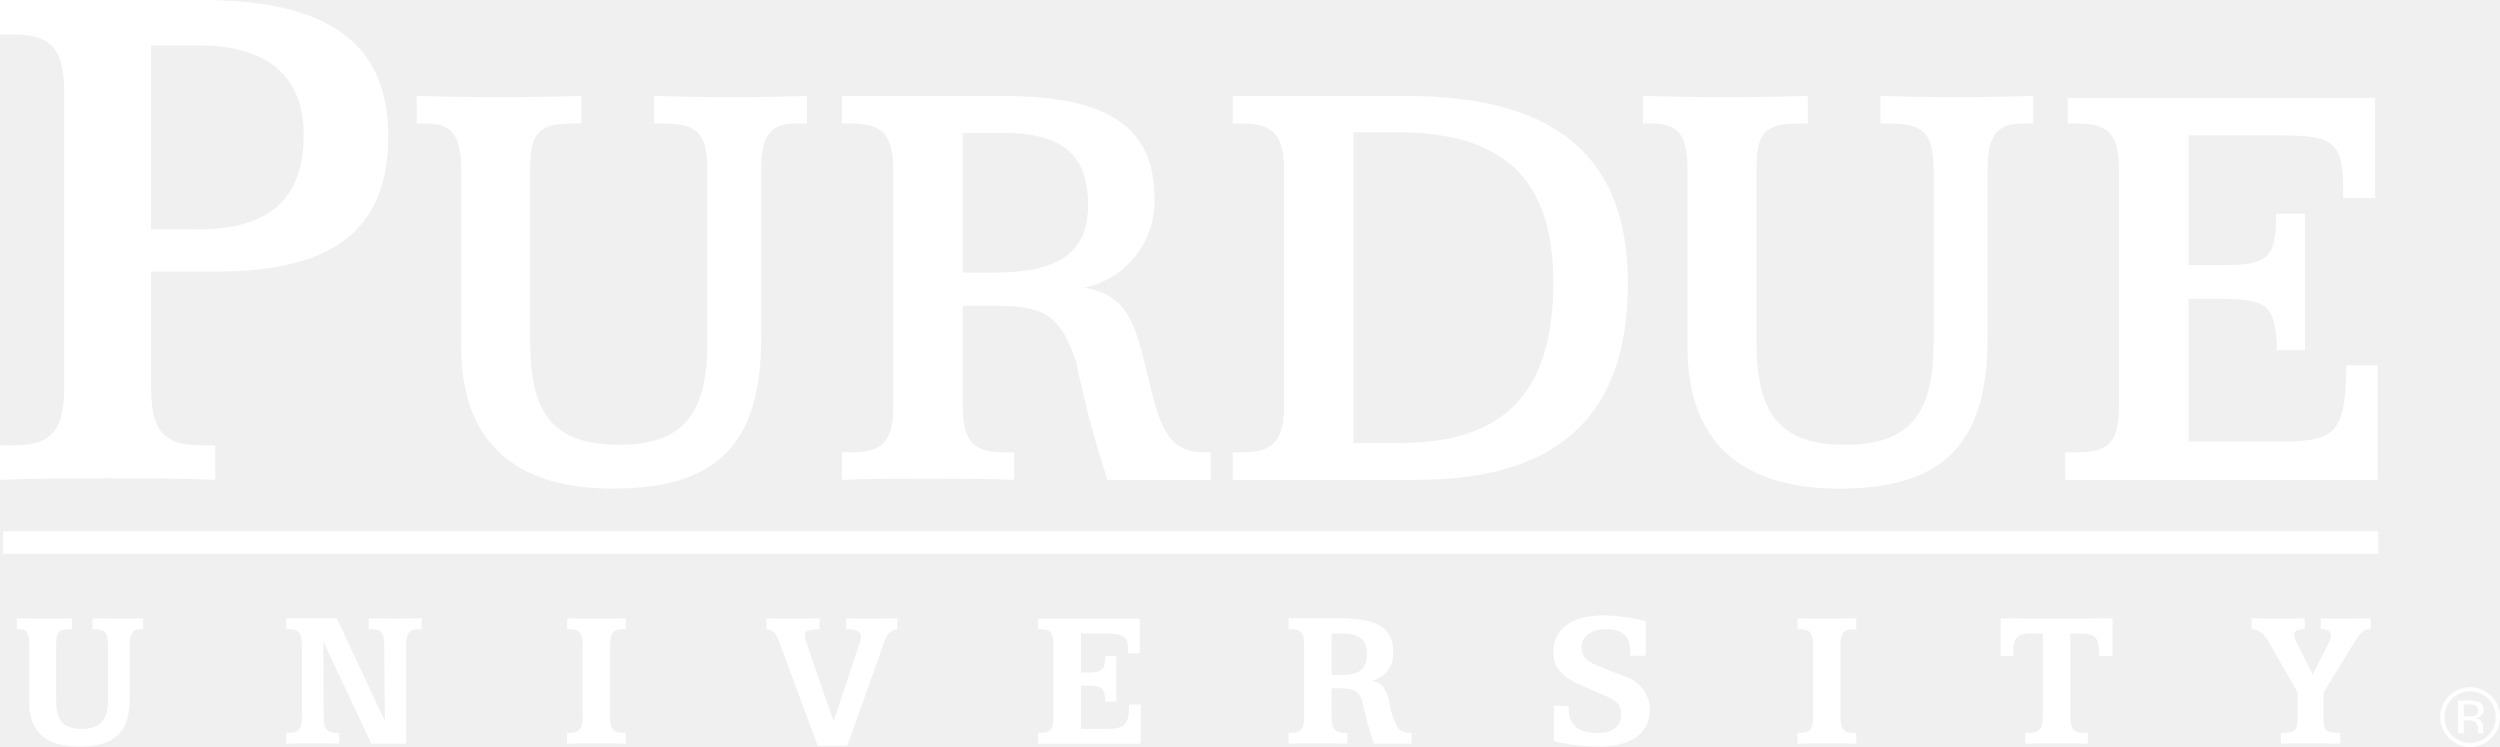
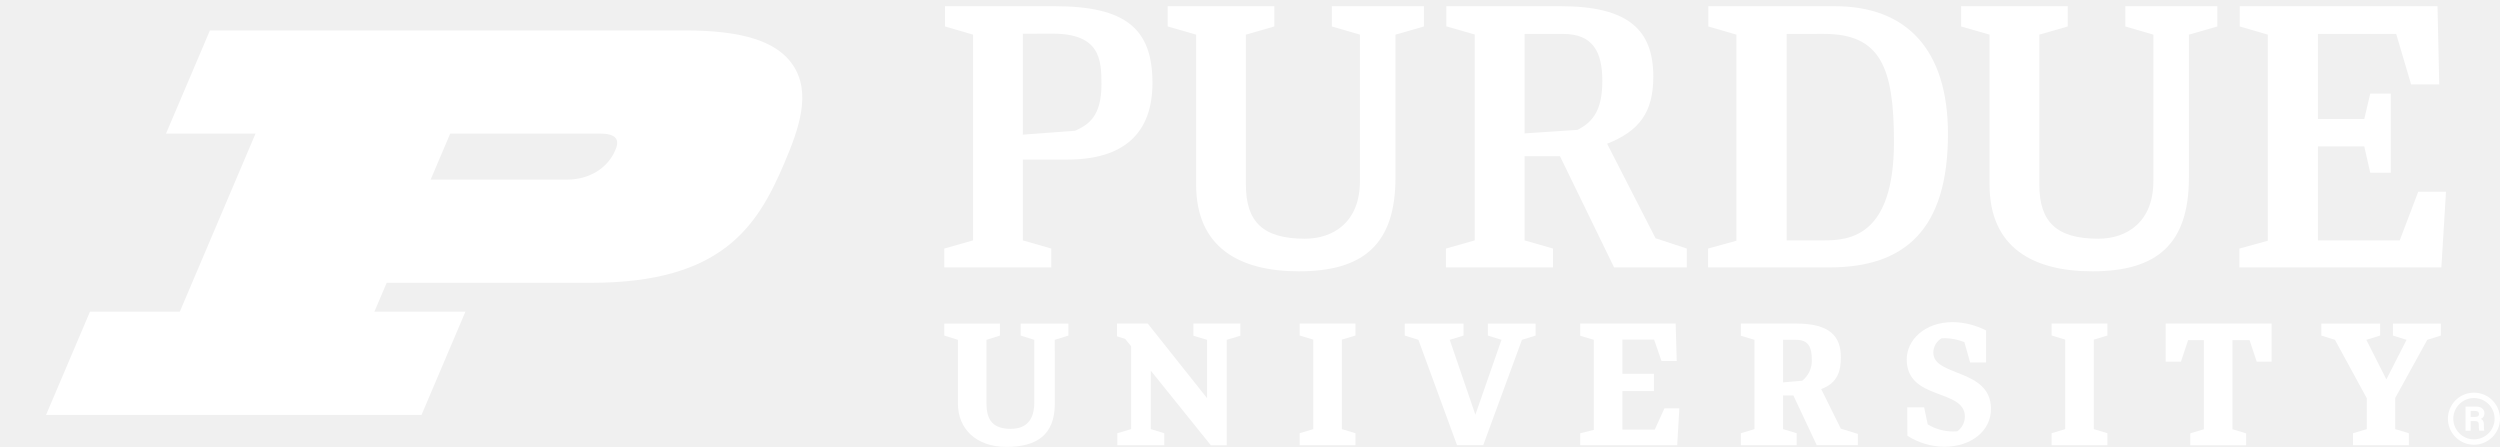
- <svg xmlns="http://www.w3.org/2000/svg" width="72" height="21.513" viewBox="0 0 72 21.513">
-   <g id="Layer_2" data-name="Layer 2">
-     <g id="logos">
-       <g id="Purdue_University_signature_mark_white" data-name="Purdue University signature mark white">
-         <path d="M4.351,1.307H5.726c1.984,0,3.021.902,3.021,2.571,0,1.849-.992,2.728-3.043,2.728H4.351ZM0,0V.992H.383c1.15,0,1.466.474,1.466,1.713v8.41c0,1.24-.316,1.713-1.466,1.713H0v.992c1.037-.045,2.052-.045,3.088-.045,1.037,0,2.075,0,3.112.045v-.992H5.839c-1.172,0-1.488-.451-1.488-1.713v-3.292H6.2c3.359,0,4.982-1.172,4.982-3.9C11.182,1.217,9.424,0,5.794,0Z" style="fill: #fff" />
-         <path d="M14.401,2.8c.793,0,1.569-.018,2.345-.036v.794h-.307c-.992,0-1.172.342-1.172,1.37V9.816c0,2.056.631,2.994,2.56,2.994,1.894,0,2.544-.938,2.544-2.958V4.983c0-1.065-.199-1.425-1.245-1.425h-.288V2.764c.775.018,1.515.036,2.254.036.721,0,1.443-.018,2.147-.036v.794h-.325c-.776,0-.992.414-.992,1.37V9.743c0,2.995-1.226,4.329-4.275,4.329-2.867,0-4.364-1.388-4.364-4.076V4.928c0-.938-.199-1.37-.992-1.37h-.289V2.764c.811.018,1.605.036,2.399.036" style="fill: #fff" />
-         <path d="M27.729,3.828h1.154c1.696,0,2.453.614,2.453,2.074,0,1.407-.884,1.948-2.705,1.948h-.902Zm-3.481-1.064v.794h.289c.92,0,1.19.378,1.19,1.37v6.728c0,1.01-.252,1.371-1.19,1.371h-.289v.793c.83-.035,1.642-.035,2.471-.035.83,0,1.659,0,2.489.035v-.793h-.306c-.92,0-1.173-.361-1.173-1.371v-2.85h1.01c1.497,0,1.84.433,2.255,1.623a30.155,30.155,0,0,0,.901,3.391h2.976v-.793h-.18c-.92,0-1.227-.541-1.533-1.786-.433-1.732-.541-2.724-1.93-2.958a2.534,2.534,0,0,0,2.02-2.579c0-2.092-1.407-2.94-4.365-2.94Z" style="fill: #fff" />
-         <path d="M38.983,3.81h1.262c3.049,0,4.491,1.335,4.491,4.329,0,3.156-1.407,4.617-4.4,4.617h-1.353Zm-3.481-1.046v.794h.289c.92,0,1.19.378,1.19,1.37v6.728c0,.992-.27,1.371-1.19,1.371h-.289v.793h5.284c4.095,0,6.097-1.84,6.097-5.663,0-3.661-2.092-5.393-6.385-5.393Z" style="fill: #fff" />
-         <path d="M49.719,2.8c.794,0,1.569-.018,2.345-.036v.794h-.307c-.991,0-1.172.342-1.172,1.37V9.816c0,2.056.631,2.994,2.561,2.994,1.894,0,2.543-.938,2.543-2.958V4.983c0-1.065-.199-1.425-1.244-1.425h-.289V2.764c.776.018,1.515.036,2.255.036.721,0,1.442-.018,2.146-.036v.794h-.324c-.776,0-.993.414-.993,1.37V9.743c0,2.995-1.226,4.329-4.274,4.329-2.868,0-4.365-1.388-4.365-4.076V4.928c0-.938-.198-1.37-.992-1.37h-.289V2.764c.811.018,1.605.036,2.399.036" style="fill: #fff" />
-         <path d="M68.404,2.818V5.704h-.919v-.289c0-1.407-.397-1.515-1.84-1.515h-2.615v3.734h.848c1.371,0,1.677-.091,1.677-1.48h.829v3.932h-.811c-.018-1.352-.342-1.479-1.659-1.479h-.884v4.113h2.543c1.695,0,1.984-.217,2.002-2.201h.902v3.301h-9v-.793h.379c.955,0,1.172-.379,1.172-1.371V4.928c0-.992-.234-1.37-1.172-1.37h-.307V2.818Z" style="fill: #fff" />
-         <path d="M1.286,17.819c.265,0,.53-.005.784-.011v.312h-.071c-.324,0-.383.118-.383.459v1.585c0,.565.183.83.737.83.535,0,.759-.27.759-.842v-1.573c0-.324-.076-.459-.377-.459h-.07v-.312c.253.006.495.011.736.011.247,0,.483-.005.719-.011v.312h-.088c-.213,0-.295.147-.295.459v1.52c0,.966-.406,1.402-1.443,1.402-.973,0-1.45-.418-1.45-1.254v-1.668c0-.306-.053-.459-.288-.459h-.071v-.312c.271.006.542.011.801.011" style="fill: #fff" />
-         <path d="M9.699,17.807l1.384,2.957-.017-2.186c0-.324-.071-.459-.377-.459h-.071v-.312c.253.006.5.011.754.011.259,0,.513-.005.772-.011v.312h-.071c-.301,0-.377.135-.377.459v2.84H10.695l-1.385-2.945.012,2.168c0,.324.071.465.377.465H9.77v.312c-.254-.011-.507-.011-.76-.011-.254,0-.507,0-.766.011v-.312h.071c.3,0,.382-.141.382-.465v-2.063c0-.324-.082-.459-.382-.459H8.244v-.312Z" style="fill: #fff" />
-         <path d="M17.181,17.819c.277,0,.56-.005.842-.011v.312h-.076c-.3,0-.377.135-.377.459v2.062c0,.324.077.465.377.465h.076v.313c-.282-.012-.565-.012-.842-.012-.283,0-.566,0-.848.012v-.313h.07c.301,0,.377-.141.377-.465v-2.062c0-.324-.076-.459-.377-.459h-.07v-.312c.282.006.565.011.848.011" style="fill: #fff" />
-         <path d="M22.73,17.819c.253,0,.548-.005.872-.011v.312c-.3.012-.425.029-.425.194a.506.506,0,0,0,.036.159l.795,2.303.76-2.291a.53.53,0,0,0,.024-.153c0-.154-.136-.212-.424-.212v-.312c.282.006.542.011.789.011.242,0,.471-.005.683-.011v.312c-.212.041-.3.153-.377.376l-1.06,2.982h-.854l-1.096-2.958c-.094-.259-.177-.382-.377-.4v-.312c.183.006.401.011.654.011" style="fill: #fff" />
-         <path d="M32.822,17.819v.996h-.336v-.159c0-.342-.194-.412-.63-.412h-.725v1.124h.207c.388,0,.488-.07.495-.471h.318v1.308h-.318c-.018-.388-.107-.459-.472-.459h-.23v1.248h.66c.59,0,.719-.076.73-.706h.331v1.131H29.894v-.313h.071c.318,0,.377-.153.377-.465v-2.062c0-.324-.076-.459-.377-.459h-.071v-.301Z" style="fill: #fff" />
-         <path d="M38.35,18.243h.3c.495,0,.718.165.718.612,0,.431-.235.584-.748.584h-.27Zm-1.238-.436v.312h.071c.3,0,.376.135.376.459v2.063c0,.324-.076.465-.376.465h-.071v.312c.283-.011.566-.011.848-.011.278,0,.561,0,.844.011v-.312h-.077c-.301,0-.377-.141-.377-.465v-.819h.282c.324,0,.507.094.589.33a11.084,11.084,0,0,0,.348,1.266h1.084v-.312h-.029a.46.46,0,0,1-.378-.153,2.394,2.394,0,0,1-.241-.755c-.1-.37-.183-.541-.519-.589a.781.781,0,0,0,.637-.829c0-.714-.484-.973-1.515-.973Z" style="fill: #fff" />
-         <path d="M47.398,18.886h-.454a.715.715,0,0,0,.007-.119c0-.447-.224-.647-.713-.647-.425,0-.689.217-.689.53,0,.253.141.395.453.519l.748.3a1.015,1.015,0,0,1,.766.954c0,.683-.512,1.078-1.467,1.078a5.916,5.916,0,0,1-1.297-.153v-1.019h.431c0,.03-.006.059-.006.082,0,.466.283.702.831.702.442,0,.683-.195.683-.549,0-.253-.123-.382-.413-.506l-.688-.295c-.572-.248-.855-.512-.855-.983,0-.648.507-1.056,1.433-1.056a5.334,5.334,0,0,1,1.23.166Z" style="fill: #fff" />
-         <path d="M52.618,17.819c.277,0,.559-.005.842-.011v.312h-.076c-.301,0-.377.135-.377.459v2.062c0,.324.076.465.377.465h.076v.313c-.283-.012-.565-.012-.842-.012-.283,0-.565,0-.849.012v-.313h.072c.3,0,.377-.141.377-.465v-2.062c0-.324-.077-.459-.377-.459h-.072v-.312c.284.006.566.011.849.011" style="fill: #fff" />
-         <path d="M58.715,17.819h.996c.123,0,.5-.011,1.13-.011v1.089h-.389v-.094c0-.466-.129-.559-.565-.559h-.26v2.397c0,.324.077.465.378.465h.124v.313c-.301-.012-.602-.012-.896-.012-.3,0-.601,0-.902.012v-.313h.124c.301,0,.377-.141.377-.465v-2.397h-.318c-.395,0-.53.105-.53.5a1.407,1.407,0,0,0,.006.153h-.371v-1.089c.612,0,.978.011,1.096.011" style="fill: #fff" />
-         <path d="M65.59,17.819c.254,0,.519-.005.784-.011v.312h-.03c-.188,0-.271.053-.271.17a.512.512,0,0,0,.071.212l.459.932.459-.902a.538.538,0,0,0,.066-.224c0-.135-.089-.188-.289-.188v-.312c.254.006.495.011.736.011.237,0,.472-.005.702-.011v.312h-.024c-.189,0-.301.135-.459.394l-.878,1.437v.732c0,.311.059.423.4.423h.083v.313c-.277-.012-.56-.012-.849-.012-.283,0-.571,0-.86.012v-.313h.083c.336,0,.4-.112.4-.423v-.743l-.824-1.431c-.141-.242-.26-.377-.501-.389v-.312c.241.006.489.011.742.011" style="fill: #fff" />
-         <rect x="0.09" y="15.3" width="68.405" height="0.649" style="fill: #fff" />
-         <path d="M71.748,21.26a.861.861,0,1,1,.252-.61.831.831,0,0,1-.252.61m-1.131-1.133a.716.716,0,0,0-.216.524.727.727,0,0,0,.214.527.738.738,0,0,0,1.047,0,.747.747,0,0,0,0-1.051.735.735,0,0,0-1.045,0m.505.048a.736.736,0,0,1,.258.034.235.235,0,0,1,.147.24.206.206,0,0,1-.093.186.366.366,0,0,1-.136.046.225.225,0,0,1,.162.092.259.259,0,0,1,.051.146v.069c0,.022.001.045.003.07a.14.14,0,0,0,.008.05l.006.011h-.156l-.002-.009-.003-.01-.003-.031v-.075a.232.232,0,0,0-.089-.216.404.404,0,0,0-.185-.03h-.131v.371h-.167v-.944Zm.18.149a.439.439,0,0,0-.201-.035h-.142v.342h.15a.45.45,0,0,0,.158-.021.146.146,0,0,0,.098-.148.144.144,0,0,0-.063-.138" style="fill: #fff" />
-       </g>
-     </g>
-   </g>
+ <svg xmlns="http://www.w3.org/2000/svg" id="Layer_1" data-name="Layer 1" viewBox="0 0 837.94 149.79">
+   <defs>
+     <style>path:not([class]),polygon:not([class]){fill:#ffffff;}.cls-1{fill:#ffffff;}.cls-2{fill:#ffffff;}.p-outline{fill:none;}</style>
+   </defs>
+   <path d="M326.15,11.61l-9.41-2.74V2.08H353.5c23.94,0,32.78,7.65,32.78,25.73,0,16.91-9.66,25.68-28.58,25.68H342.83V80.57l9.53,2.74v6.32H316.5V83.31l9.65-2.74Zm16.68-.3V45.13l17.51-1.3c4.35-2,8.84-4.63,8.84-15.55,0-8.25-.39-17-16.4-17Z" />
+   <path d="M522.86,52.35H511V80.57l9.52,2.74v6.32H484.65V83.31l9.65-2.74v-69l-9.53-2.74V2.08h38.38c22.75,0,31,8.07,31,23.58,0,12-4.68,18.23-15.48,22.52L554.9,79.86l10.47,3.45v6.32H541ZM511,11.37V44.72l17.72-1.19c5.63-2.79,8.34-7.25,8.34-16.44,0-9.64-3.12-15.72-13.12-15.72Z" />
+   <path d="M572.51,83.31,582,80.69V11.61l-9.41-2.74V2.08H615c23.94,0,37.91,14.43,37.91,42.82,0,32.11-14.49,44.73-39.74,44.73H572.51Zm26.33-71.94v69.2h12.53c8.61,0,23.44-1.39,23.44-33,0-24.89-4.47-36.21-23.44-36.21Z" />
+   <path d="M353.55,135.24c0,10.64-6.16,14.55-16.24,14.55s-16.24-6-16.24-14.55V113.9l-4.57-1.43v-4h18.66v4l-4.51,1.43v21.34c0,5.5,2.11,8.5,8.11,8.5,2.94,0,7.91-.92,7.91-8.78V113.9l-4.57-1.43v-4h16v4l-4.57,1.43Z" />
+   <path d="M385.73,124.25v19.58l4.51,1.38v4H374.5v-4l4.62-1.38V116.05l-2-2.47-2.73-.85v-4.28h10.31l19.87,25V113.9L400,112.53v-4.08h15.74v4.08l-4.56,1.37v35.34h-5.34Z" />
+   <path d="M449.76,143.83l4.57,1.38v4H435.61v-4l4.57-1.38v-30l-4.57-1.38v-4h18.72v4l-4.57,1.38Z" />
+   <path d="M701.79,143.83l4.57,1.38v4H687.65v-4l4.56-1.38v-30l-4.56-1.38v-4h18.71v4l-4.57,1.38Z" />
+   <path d="M497.15,149.19h-8.8L475.41,113.9l-4.57-1.43v-4h19.71v4l-4.63,1.43,8.59,25.1,8.75-25.1-4.57-1.43v-4h16v4l-4.57,1.43Z" />
+   <path d="M534.21,113.9l-4.57-1.37v-4.08h32L562,121h-5.11l-2.48-7.18H543.79V125.3h10.57v5.78H543.79V144h10.84l3.25-7.14h5l-.72,12.37H529.64v-4l4.57-1.14Z" />
+   <path d="M601.1,132.56h-3.47v11.27l4.57,1.38v4H583.49v-4l4.57-1.38V113.9l-4.57-1.37v-4.08h18.6c11.4,0,14.92,4.41,14.92,11.29,0,4.51-1,8.62-6.59,10.66L617,143.68l5.72,1.76v3.75H608.92Zm-3.47-18.66v14.26l6.44-.55a8.54,8.54,0,0,0,3.2-7.1c0-4.08-1.08-6.61-5.26-6.61Z" />
+   <path d="M639.26,136.53h5.66l1.21,5.72a16.46,16.46,0,0,0,8.6,2.37,9.72,9.72,0,0,0,1.32-.06,6.14,6.14,0,0,0,2.53-4.9c0-9.52-19.49-5.28-19.49-19.21,0-6.38,5.84-12.49,15.53-12.49a25.41,25.41,0,0,1,11.06,2.8V121.5h-5.34l-1.93-6.83a18.7,18.7,0,0,0-6.6-1.32,6.7,6.7,0,0,0-1.1.06,5.61,5.61,0,0,0-2.7,4.79c0,8.14,19.32,5.22,19.32,18.88,0,7.37-6.66,12.66-15.63,12.66a23.11,23.11,0,0,1-12.39-3.69Z" />
+   <path d="M738.68,114H733.4L731,121.22h-5.11V108.45h35.5v12.77h-5L754,114h-5.73v29.87l4.57,1.38v4H734.12v-4l4.56-1.38Z" />
+   <path d="M793.3,133.5l-10.68-19.6-4.57-1.43v-4h19.71v4l-4.62,1.43,6.71,13.27,6.77-13.27-4.57-1.43v-4h16.08v4l-4.57,1.43-10.74,19.49v10.44l4.57,1.38v4H788.68v-4l4.62-1.38Z" />
+   <polygon points="810.53 64.26 804.33 80.58 776.92 80.58 776.92 49.08 792.45 49.08 794.45 57.9 801.35 57.9 801.35 31.37 794.45 31.37 792.45 39.88 776.92 39.88 776.92 11.37 803.14 11.37 808.14 28.28 817.58 28.28 816.99 2.08 750.71 2.08 750.71 8.87 760.12 11.61 760.12 80.69 750.59 83.31 750.59 89.63 818.29 89.63 819.84 64.26 810.53 64.26" />
+   <path d="M467.73,59.52c0,22.21-10.6,31.42-32.34,31.42-20,0-34.48-8-34.48-29.1V11.61l-9.53-2.74V2.08h35.74V8.87l-9.53,2.74V61.84c0,12.63,5.83,18.17,19.77,18.17,9.62,0,18.46-5.63,18.46-19.33V11.61l-9.41-2.74V2.08h30.85V8.87l-9.53,2.74Z" />
+   <path d="M733.67,59.52c0,22.21-10.6,31.42-32.33,31.42-20,0-34.49-8-34.49-29.1V11.61l-9.53-2.74V2.08h35.74V8.87l-9.53,2.74V61.84c0,12.63,5.84,18.17,19.77,18.17,9.62,0,18.46-5.63,18.46-19.33V11.61l-9.41-2.74V2.08H743.2V8.87l-9.53,2.74Z" />
+   <path class="p-outline" d="M148,149.27,166.87,105H198.1c45.2,0,62.35-18.56,74.21-46.43,4.39-10.31,11.74-27.58,2-42.27S244.19,0,229.61,0h-166L40.2,55H70.25L53.53,94.26H23.42L0,149.27Z" />
+   <path class="cls-1" d="M265.84,21.92c-5.28-8-16.8-11.72-36.23-11.72H70.36L55.64,44.78h30L60.27,104.46H30.16L15.43,139.08H141.28L156,104.46H125.49l4.12-9.67H198.1c44.06,0,55.81-19,64.83-40.21,4.85-11.42,9.07-23.34,2.91-32.66M150.9,44.78h50.3c6.94,0,5.94,3.48,5,5.64-2.57,6-8.75,9.78-16.11,9.78H144.34Z" />
+   <path class="cls-2" d="M229.61,15.51H73.86l-10.21,24H93.7L63.78,109.76H33.67l-10.22,24H137.78l10.22-24H117.47l8.64-20.28h72c41.27,0,51.65-17.48,60-37s12.83-37-28.44-37m-39.49,50h-53.8l11.08-26h53.8c9.52,0,13.36,4.89,9.91,13s-11.46,13-21,13" />
+   <path d="M829.21,149.07a8.73,8.73,0,1,1,8.73-8.73A8.74,8.74,0,0,1,829.21,149.07Zm0-15.65a6.92,6.92,0,1,0,6.92,6.92A6.92,6.92,0,0,0,829.21,133.42Z" />
+   <path d="M828.1,141.14v3.24h-1.71v-8.1H830c1.76,0,2.72,1,2.72,2.22a2,2,0,0,1-1.18,1.92c.4.15,1,.56,1,2v.4a6,6,0,0,0,.12,1.54H831a5.75,5.75,0,0,1-.17-1.82v-.12c0-.88-.22-1.3-1.52-1.3Zm0-1.4h1.47c1,0,1.33-.37,1.33-1s-.43-1-1.29-1H828.1Z" />
</svg>
